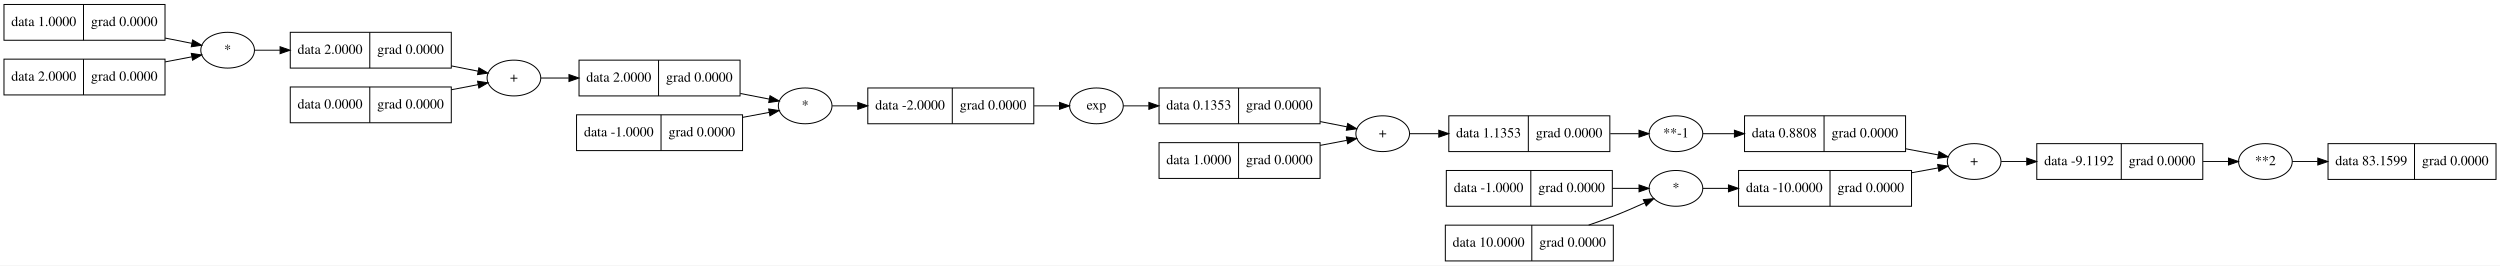
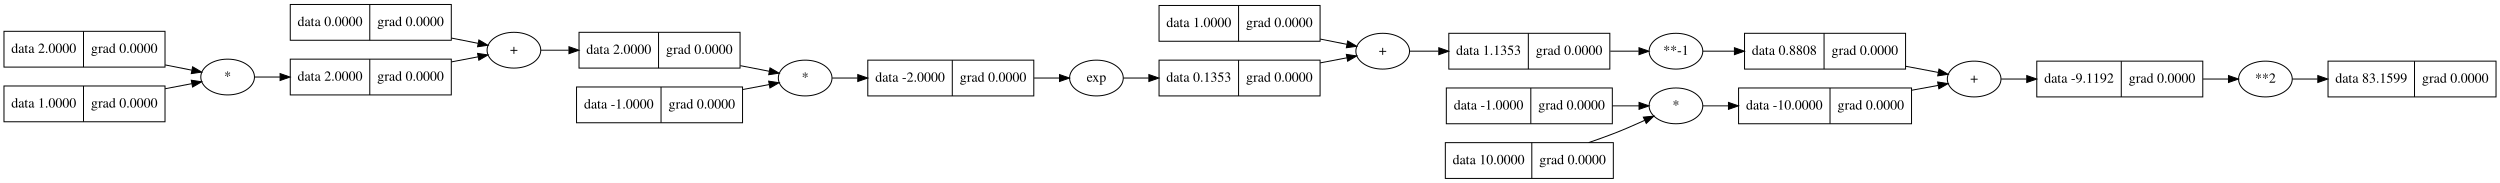
- <svg xmlns="http://www.w3.org/2000/svg" width="2515pt" height="267pt" viewBox="0.00 0.00 2515.00 267.00">
-   <g id="graph0" class="graph" transform="scale(1 1) rotate(0) translate(4 263)">
-     <polygon fill="white" stroke="transparent" points="-4,4 -4,-263 2511,-263 2511,4 -4,4" />
+ <svg xmlns="http://www.w3.org/2000/svg" width="2515pt" height="184pt" viewBox="0.00 0.00 2515.00 184.00">
+   <g id="graph0" class="graph" transform="scale(1 1) rotate(0) translate(4 180)">
+     <polygon fill="white" stroke="transparent" points="-4,4 -4,-180 2511,-180 2511,4 -4,4" />
    <g id="node1" class="node">
-       <polygon fill="none" stroke="black" points="0,-222.5 0,-258.5 162,-258.5 162,-222.5 0,-222.5" />
-       <text text-anchor="middle" x="40" y="-236.8" font-family="Times,serif" font-size="14.00">data 1.0000</text>
-       <polyline fill="none" stroke="black" points="80,-222.5 80,-258.5 " />
-       <text text-anchor="middle" x="121" y="-236.8" font-family="Times,serif" font-size="14.00">grad 0.0000</text>
-     </g>
-     <g id="node17" class="node">
-       <ellipse fill="none" stroke="black" cx="225" cy="-212.5" rx="27" ry="18" />
-       <text text-anchor="middle" x="225" y="-208.8" font-family="Times,serif" font-size="14.00">*</text>
-     </g>
-     <g id="edge17" class="edge">
-       <path fill="none" stroke="black" d="M162.13,-224.7C171.51,-222.85 180.67,-221.04 188.94,-219.41" />
-       <polygon fill="black" stroke="black" points="189.77,-222.82 198.9,-217.45 188.42,-215.95 189.77,-222.82" />
+       <polygon fill="none" stroke="black" points="1745,-55.5 1745,-91.5 1919,-91.5 1919,-55.5 1745,-55.5" />
+       <text text-anchor="middle" x="1791" y="-69.8" font-family="Times,serif" font-size="14.00">data -10.0000</text>
+       <polyline fill="none" stroke="black" points="1837,-55.5 1837,-91.5 " />
+       <text text-anchor="middle" x="1878" y="-69.8" font-family="Times,serif" font-size="14.00">grad 0.0000</text>
+     </g>
+     <g id="node19" class="node">
+       <ellipse fill="none" stroke="black" cx="1982" cy="-100.5" rx="27" ry="18" />
+       <text text-anchor="middle" x="1982" y="-96.8" font-family="Times,serif" font-size="14.00">+</text>
+     </g>
+     <g id="edge14" class="edge">
+       <path fill="none" stroke="black" d="M1919.09,-89.21C1928.48,-90.92 1937.6,-92.58 1945.83,-94.08" />
+       <polygon fill="black" stroke="black" points="1945.27,-97.54 1955.73,-95.89 1946.52,-90.65 1945.27,-97.54" />
    </g>
    <g id="node2" class="node">
-       <polygon fill="none" stroke="black" points="576,-111.5 576,-147.5 743,-147.5 743,-111.5 576,-111.5" />
-       <text text-anchor="middle" x="618.5" y="-125.8" font-family="Times,serif" font-size="14.00">data -1.0000</text>
-       <polyline fill="none" stroke="black" points="661,-111.5 661,-147.5 " />
-       <text text-anchor="middle" x="702" y="-125.8" font-family="Times,serif" font-size="14.00">grad 0.0000</text>
+       <ellipse fill="none" stroke="black" cx="1682" cy="-73.5" rx="27" ry="18" />
+       <text text-anchor="middle" x="1682" y="-69.8" font-family="Times,serif" font-size="14.00">*</text>
+     </g>
+     <g id="edge1" class="edge">
+       <path fill="none" stroke="black" d="M1709.12,-73.5C1716.68,-73.5 1725.4,-73.5 1734.64,-73.5" />
+       <polygon fill="black" stroke="black" points="1734.83,-77 1744.83,-73.5 1734.83,-70 1734.83,-77" />
+     </g>
+     <g id="node3" class="node">
+       <polygon fill="none" stroke="black" points="1751,-110.5 1751,-146.5 1913,-146.5 1913,-110.5 1751,-110.5" />
+       <text text-anchor="middle" x="1791" y="-124.8" font-family="Times,serif" font-size="14.00">data 0.8808</text>
+       <polyline fill="none" stroke="black" points="1831,-110.5 1831,-146.5 " />
+       <text text-anchor="middle" x="1872" y="-124.8" font-family="Times,serif" font-size="14.00">grad 0.0000</text>
+     </g>
+     <g id="edge11" class="edge">
+       <path fill="none" stroke="black" d="M1913.06,-113.35C1924.59,-111.17 1935.92,-109.03 1945.92,-107.14" />
+       <polygon fill="black" stroke="black" points="1946.64,-110.56 1955.82,-105.26 1945.34,-103.68 1946.64,-110.56" />
+     </g>
+     <g id="node4" class="node">
+       <ellipse fill="none" stroke="black" cx="1682" cy="-128.5" rx="27" ry="18" />
+       <text text-anchor="middle" x="1682" y="-124.8" font-family="Times,serif" font-size="14.00">**-1</text>
+     </g>
+     <g id="edge2" class="edge">
+       <path fill="none" stroke="black" d="M1709.12,-128.5C1718.3,-128.5 1729.2,-128.5 1740.65,-128.5" />
+       <polygon fill="black" stroke="black" points="1740.82,-132 1750.82,-128.5 1740.82,-125 1740.82,-132" />
+     </g>
+     <g id="node5" class="node">
+       <polygon fill="none" stroke="black" points="578.5,-111.5 578.5,-147.5 740.5,-147.5 740.5,-111.5 578.5,-111.5" />
+       <text text-anchor="middle" x="618.5" y="-125.8" font-family="Times,serif" font-size="14.00">data 2.0000</text>
+       <polyline fill="none" stroke="black" points="658.5,-111.5 658.5,-147.5 " />
+       <text text-anchor="middle" x="699.5" y="-125.8" font-family="Times,serif" font-size="14.00">grad 0.0000</text>
    </g>
    <g id="node23" class="node">
-       <ellipse fill="none" stroke="black" cx="806" cy="-156.5" rx="27" ry="18" />
-       <text text-anchor="middle" x="806" y="-152.8" font-family="Times,serif" font-size="14.00">*</text>
-     </g>
-     <g id="edge20" class="edge">
-       <path fill="none" stroke="black" d="M743.3,-144.97C752.61,-146.71 761.68,-148.41 769.88,-149.94" />
-       <polygon fill="black" stroke="black" points="769.27,-153.38 779.75,-151.78 770.56,-146.5 769.27,-153.38" />
-     </g>
-     <g id="node3" class="node">
+       <ellipse fill="none" stroke="black" cx="806" cy="-101.5" rx="27" ry="18" />
+       <text text-anchor="middle" x="806" y="-97.8" font-family="Times,serif" font-size="14.00">*</text>
+     </g>
+     <g id="edge15" class="edge">
+       <path fill="none" stroke="black" d="M740.78,-113.94C750.96,-111.97 760.92,-110.04 769.85,-108.31" />
+       <polygon fill="black" stroke="black" points="770.65,-111.72 779.8,-106.38 769.32,-104.85 770.65,-111.72" />
+     </g>
+     <g id="node6" class="node">
+       <ellipse fill="none" stroke="black" cx="513" cy="-129.5" rx="27" ry="18" />
+       <text text-anchor="middle" x="513" y="-125.8" font-family="Times,serif" font-size="14.00">+</text>
+     </g>
+     <g id="edge3" class="edge">
+       <path fill="none" stroke="black" d="M540.17,-129.5C548.4,-129.5 558.01,-129.5 568.12,-129.5" />
+       <polygon fill="black" stroke="black" points="568.37,-133 578.37,-129.5 568.37,-126 568.37,-133" />
+     </g>
+     <g id="node7" class="node">
+       <polygon fill="none" stroke="black" points="288,-139.5 288,-175.5 450,-175.5 450,-139.5 288,-139.5" />
+       <text text-anchor="middle" x="328" y="-153.8" font-family="Times,serif" font-size="14.00">data 0.0000</text>
+       <polyline fill="none" stroke="black" points="368,-139.5 368,-175.5 " />
+       <text text-anchor="middle" x="409" y="-153.8" font-family="Times,serif" font-size="14.00">grad 0.0000</text>
+     </g>
+     <g id="edge24" class="edge">
+       <path fill="none" stroke="black" d="M450.13,-141.7C459.51,-139.85 468.67,-138.04 476.94,-136.41" />
+       <polygon fill="black" stroke="black" points="477.77,-139.82 486.9,-134.45 476.42,-132.95 477.77,-139.82" />
+     </g>
+     <g id="node8" class="node">
+       <polygon fill="none" stroke="black" points="1162,-138.5 1162,-174.5 1324,-174.5 1324,-138.5 1162,-138.5" />
+       <text text-anchor="middle" x="1202" y="-152.8" font-family="Times,serif" font-size="14.00">data 1.0000</text>
+       <polyline fill="none" stroke="black" points="1242,-138.5 1242,-174.5 " />
+       <text text-anchor="middle" x="1283" y="-152.8" font-family="Times,serif" font-size="14.00">grad 0.0000</text>
+     </g>
+     <g id="node12" class="node">
+       <ellipse fill="none" stroke="black" cx="1387" cy="-128.5" rx="27" ry="18" />
+       <text text-anchor="middle" x="1387" y="-124.8" font-family="Times,serif" font-size="14.00">+</text>
+     </g>
+     <g id="edge10" class="edge">
+       <path fill="none" stroke="black" d="M1324.13,-140.7C1333.51,-138.85 1342.67,-137.04 1350.94,-135.41" />
+       <polygon fill="black" stroke="black" points="1351.77,-138.82 1360.9,-133.45 1350.42,-131.95 1351.77,-138.82" />
+     </g>
+     <g id="node9" class="node">
      <polygon fill="none" stroke="black" points="1451,-55.5 1451,-91.5 1618,-91.5 1618,-55.5 1451,-55.5" />
      <text text-anchor="middle" x="1493.5" y="-69.8" font-family="Times,serif" font-size="14.00">data -1.0000</text>
      <polyline fill="none" stroke="black" points="1536,-55.5 1536,-91.5 " />
      <text text-anchor="middle" x="1577" y="-69.8" font-family="Times,serif" font-size="14.00">grad 0.0000</text>
    </g>
-     <g id="node7" class="node">
-       <ellipse fill="none" stroke="black" cx="1682" cy="-73.5" rx="27" ry="18" />
-       <text text-anchor="middle" x="1682" y="-69.8" font-family="Times,serif" font-size="14.00">*</text>
-     </g>
-     <g id="edge11" class="edge">
+     <g id="edge17" class="edge">
      <path fill="none" stroke="black" d="M1618.03,-73.5C1627.41,-73.5 1636.57,-73.5 1644.87,-73.5" />
      <polygon fill="black" stroke="black" points="1644.87,-77 1654.87,-73.5 1644.87,-70 1644.87,-77" />
    </g>
-     <g id="node4" class="node">
+     <g id="node10" class="node">
+       <polygon fill="none" stroke="black" points="1450,-0.5 1450,-36.5 1619,-36.5 1619,-0.5 1450,-0.5" />
+       <text text-anchor="middle" x="1493.5" y="-14.8" font-family="Times,serif" font-size="14.00">data 10.0000</text>
+       <polyline fill="none" stroke="black" points="1537,-0.5 1537,-36.5 " />
+       <text text-anchor="middle" x="1578" y="-14.8" font-family="Times,serif" font-size="14.00">grad 0.0000</text>
+     </g>
+     <g id="edge20" class="edge">
+       <path fill="none" stroke="black" d="M1594.19,-36.56C1602.57,-39.41 1611.04,-42.43 1619,-45.5 1629.44,-49.53 1640.64,-54.41 1650.61,-58.96" />
+       <polygon fill="black" stroke="black" points="1649.18,-62.16 1659.73,-63.19 1652.13,-55.81 1649.18,-62.16" />
+     </g>
+     <g id="node11" class="node">
+       <polygon fill="none" stroke="black" points="1453.5,-110.5 1453.5,-146.5 1615.5,-146.5 1615.5,-110.5 1453.5,-110.5" />
+       <text text-anchor="middle" x="1493.5" y="-124.8" font-family="Times,serif" font-size="14.00">data 1.1353</text>
+       <polyline fill="none" stroke="black" points="1533.5,-110.5 1533.5,-146.5 " />
+       <text text-anchor="middle" x="1574.5" y="-124.8" font-family="Times,serif" font-size="14.00">grad 0.0000</text>
+     </g>
+     <g id="edge12" class="edge">
+       <path fill="none" stroke="black" d="M1615.91,-128.5C1625.91,-128.5 1635.71,-128.5 1644.56,-128.5" />
+       <polygon fill="black" stroke="black" points="1644.81,-132 1654.81,-128.5 1644.81,-125 1644.81,-132" />
+     </g>
+     <g id="edge4" class="edge">
+       <path fill="none" stroke="black" d="M1414.01,-128.5C1422.56,-128.5 1432.6,-128.5 1443.17,-128.5" />
+       <polygon fill="black" stroke="black" points="1443.43,-132 1453.43,-128.5 1443.43,-125 1443.43,-132" />
+     </g>
+     <g id="node13" class="node">
+       <polygon fill="none" stroke="black" points="0,-112.5 0,-148.5 162,-148.5 162,-112.5 0,-112.5" />
+       <text text-anchor="middle" x="40" y="-126.8" font-family="Times,serif" font-size="14.00">data 2.0000</text>
+       <polyline fill="none" stroke="black" points="80,-112.5 80,-148.5 " />
+       <text text-anchor="middle" x="121" y="-126.8" font-family="Times,serif" font-size="14.00">grad 0.0000</text>
+     </g>
+     <g id="node16" class="node">
+       <ellipse fill="none" stroke="black" cx="225" cy="-102.5" rx="27" ry="18" />
+       <text text-anchor="middle" x="225" y="-98.8" font-family="Times,serif" font-size="14.00">*</text>
+     </g>
+     <g id="edge18" class="edge">
+       <path fill="none" stroke="black" d="M162.13,-114.7C171.51,-112.85 180.67,-111.04 188.94,-109.41" />
+       <polygon fill="black" stroke="black" points="189.77,-112.82 198.9,-107.45 188.42,-105.95 189.77,-112.82" />
+     </g>
+     <g id="node14" class="node">
+       <polygon fill="none" stroke="black" points="576,-56.5 576,-92.5 743,-92.5 743,-56.5 576,-56.5" />
+       <text text-anchor="middle" x="618.5" y="-70.8" font-family="Times,serif" font-size="14.00">data -1.0000</text>
+       <polyline fill="none" stroke="black" points="661,-56.5 661,-92.5 " />
+       <text text-anchor="middle" x="702" y="-70.8" font-family="Times,serif" font-size="14.00">grad 0.0000</text>
+     </g>
+     <g id="edge13" class="edge">
+       <path fill="none" stroke="black" d="M743.3,-89.97C752.61,-91.71 761.68,-93.41 769.88,-94.94" />
+       <polygon fill="black" stroke="black" points="769.27,-98.38 779.75,-96.78 770.56,-91.5 769.27,-98.38" />
+     </g>
+     <g id="node15" class="node">
+       <polygon fill="none" stroke="black" points="288,-84.5 288,-120.5 450,-120.5 450,-84.5 288,-84.5" />
+       <text text-anchor="middle" x="328" y="-98.8" font-family="Times,serif" font-size="14.00">data 2.0000</text>
+       <polyline fill="none" stroke="black" points="368,-84.5 368,-120.5 " />
+       <text text-anchor="middle" x="409" y="-98.8" font-family="Times,serif" font-size="14.00">grad 0.0000</text>
+     </g>
+     <g id="edge16" class="edge">
+       <path fill="none" stroke="black" d="M450.13,-117.74C459.51,-119.52 468.67,-121.26 476.94,-122.83" />
+       <polygon fill="black" stroke="black" points="476.43,-126.3 486.9,-124.73 477.73,-119.42 476.43,-126.3" />
+     </g>
+     <g id="edge5" class="edge">
+       <path fill="none" stroke="black" d="M252.04,-102.5C259.63,-102.5 268.38,-102.5 277.6,-102.5" />
+       <polygon fill="black" stroke="black" points="277.76,-106 287.76,-102.5 277.76,-99 277.76,-106" />
+     </g>
+     <g id="node17" class="node">
+       <polygon fill="none" stroke="black" points="0,-57.5 0,-93.5 162,-93.5 162,-57.5 0,-57.5" />
+       <text text-anchor="middle" x="40" y="-71.8" font-family="Times,serif" font-size="14.00">data 1.0000</text>
+       <polyline fill="none" stroke="black" points="80,-57.5 80,-93.5 " />
+       <text text-anchor="middle" x="121" y="-71.8" font-family="Times,serif" font-size="14.00">grad 0.0000</text>
+     </g>
+     <g id="edge21" class="edge">
+       <path fill="none" stroke="black" d="M162.13,-90.74C171.51,-92.52 180.67,-94.26 188.94,-95.83" />
+       <polygon fill="black" stroke="black" points="188.43,-99.3 198.9,-97.73 189.73,-92.42 188.43,-99.3" />
+     </g>
+     <g id="node18" class="node">
+       <polygon fill="none" stroke="black" points="2045,-82.5 2045,-118.5 2212,-118.5 2212,-82.5 2045,-82.5" />
+       <text text-anchor="middle" x="2087.5" y="-96.8" font-family="Times,serif" font-size="14.00">data -9.1192</text>
+       <polyline fill="none" stroke="black" points="2130,-82.5 2130,-118.5 " />
+       <text text-anchor="middle" x="2171" y="-96.8" font-family="Times,serif" font-size="14.00">grad 0.0000</text>
+     </g>
+     <g id="node25" class="node">
+       <ellipse fill="none" stroke="black" cx="2275" cy="-100.5" rx="27" ry="18" />
+       <text text-anchor="middle" x="2275" y="-96.8" font-family="Times,serif" font-size="14.00">**2</text>
+     </g>
+     <g id="edge19" class="edge">
+       <path fill="none" stroke="black" d="M2212.3,-100.5C2221.14,-100.5 2229.77,-100.5 2237.64,-100.5" />
+       <polygon fill="black" stroke="black" points="2237.85,-104 2247.85,-100.5 2237.85,-97 2237.85,-104" />
+     </g>
+     <g id="edge6" class="edge">
+       <path fill="none" stroke="black" d="M2009.17,-100.5C2016.75,-100.5 2025.5,-100.5 2034.74,-100.5" />
+       <polygon fill="black" stroke="black" points="2034.92,-104 2044.92,-100.5 2034.92,-97 2034.92,-104" />
+     </g>
+     <g id="node20" class="node">
+       <polygon fill="none" stroke="black" points="1162,-83.5 1162,-119.5 1324,-119.5 1324,-83.5 1162,-83.5" />
+       <text text-anchor="middle" x="1202" y="-97.8" font-family="Times,serif" font-size="14.00">data 0.1353</text>
+       <polyline fill="none" stroke="black" points="1242,-83.5 1242,-119.5 " />
+       <text text-anchor="middle" x="1283" y="-97.8" font-family="Times,serif" font-size="14.00">grad 0.0000</text>
+     </g>
+     <g id="edge23" class="edge">
+       <path fill="none" stroke="black" d="M1324.13,-116.74C1333.51,-118.52 1342.67,-120.26 1350.94,-121.83" />
+       <polygon fill="black" stroke="black" points="1350.43,-125.3 1360.9,-123.73 1351.73,-118.42 1350.43,-125.3" />
+     </g>
+     <g id="node21" class="node">
+       <ellipse fill="none" stroke="black" cx="1099" cy="-101.5" rx="27" ry="18" />
+       <text text-anchor="middle" x="1099" y="-97.8" font-family="Times,serif" font-size="14.00">exp</text>
+     </g>
+     <g id="edge7" class="edge">
+       <path fill="none" stroke="black" d="M1126.04,-101.5C1133.63,-101.5 1142.38,-101.5 1151.6,-101.5" />
+       <polygon fill="black" stroke="black" points="1151.76,-105 1161.76,-101.5 1151.76,-98 1151.76,-105" />
+     </g>
+     <g id="node22" class="node">
+       <polygon fill="none" stroke="black" points="869,-83.5 869,-119.5 1036,-119.5 1036,-83.5 869,-83.5" />
+       <text text-anchor="middle" x="911.5" y="-97.8" font-family="Times,serif" font-size="14.00">data -2.0000</text>
+       <polyline fill="none" stroke="black" points="954,-83.5 954,-119.5 " />
+       <text text-anchor="middle" x="995" y="-97.8" font-family="Times,serif" font-size="14.00">grad 0.0000</text>
+     </g>
+     <g id="edge22" class="edge">
+       <path fill="none" stroke="black" d="M1036.3,-101.5C1045.14,-101.5 1053.77,-101.5 1061.64,-101.5" />
+       <polygon fill="black" stroke="black" points="1061.85,-105 1071.85,-101.5 1061.85,-98 1061.85,-105" />
+     </g>
+     <g id="edge8" class="edge">
+       <path fill="none" stroke="black" d="M833.17,-101.5C840.75,-101.5 849.5,-101.5 858.74,-101.5" />
+       <polygon fill="black" stroke="black" points="858.92,-105 868.92,-101.5 858.92,-98 858.92,-105" />
+     </g>
+     <g id="node24" class="node">
      <polygon fill="none" stroke="black" points="2338,-82.5 2338,-118.5 2507,-118.5 2507,-82.5 2338,-82.5" />
      <text text-anchor="middle" x="2381.5" y="-96.8" font-family="Times,serif" font-size="14.00">data 83.1599</text>
      <polyline fill="none" stroke="black" points="2425,-82.5 2425,-118.5 " />
      <text text-anchor="middle" x="2466" y="-96.8" font-family="Times,serif" font-size="14.00">grad 0.0000</text>
    </g>
-     <g id="node5" class="node">
-       <ellipse fill="none" stroke="black" cx="2275" cy="-100.5" rx="27" ry="18" />
-       <text text-anchor="middle" x="2275" y="-96.8" font-family="Times,serif" font-size="14.00">**2</text>
-     </g>
-     <g id="edge1" class="edge">
+     <g id="edge9" class="edge">
      <path fill="none" stroke="black" d="M2302.01,-100.5C2309.58,-100.5 2318.31,-100.5 2327.54,-100.5" />
      <polygon fill="black" stroke="black" points="2327.72,-104 2337.72,-100.5 2327.72,-97 2327.72,-104" />
    </g>
-     <g id="node6" class="node">
-       <polygon fill="none" stroke="black" points="1745,-55.5 1745,-91.5 1919,-91.5 1919,-55.5 1745,-55.5" />
-       <text text-anchor="middle" x="1791" y="-69.8" font-family="Times,serif" font-size="14.00">data -10.0000</text>
-       <polyline fill="none" stroke="black" points="1837,-55.5 1837,-91.5 " />
-       <text text-anchor="middle" x="1878" y="-69.8" font-family="Times,serif" font-size="14.00">grad 0.0000</text>
-     </g>
-     <g id="node25" class="node">
-       <ellipse fill="none" stroke="black" cx="1982" cy="-100.5" rx="27" ry="18" />
-       <text text-anchor="middle" x="1982" y="-96.8" font-family="Times,serif" font-size="14.00">+</text>
-     </g>
-     <g id="edge13" class="edge">
-       <path fill="none" stroke="black" d="M1919.09,-89.21C1928.48,-90.92 1937.6,-92.58 1945.83,-94.08" />
-       <polygon fill="black" stroke="black" points="1945.27,-97.54 1955.73,-95.89 1946.52,-90.65 1945.27,-97.54" />
-     </g>
-     <g id="edge2" class="edge">
-       <path fill="none" stroke="black" d="M1709.12,-73.5C1716.68,-73.5 1725.4,-73.5 1734.64,-73.5" />
-       <polygon fill="black" stroke="black" points="1734.83,-77 1744.83,-73.5 1734.83,-70 1734.83,-77" />
-     </g>
-     <g id="node8" class="node">
-       <polygon fill="none" stroke="black" points="1453.5,-110.5 1453.5,-146.5 1615.5,-146.5 1615.5,-110.5 1453.5,-110.5" />
-       <text text-anchor="middle" x="1493.5" y="-124.8" font-family="Times,serif" font-size="14.00">data 1.1353</text>
-       <polyline fill="none" stroke="black" points="1533.5,-110.5 1533.5,-146.5 " />
-       <text text-anchor="middle" x="1574.5" y="-124.8" font-family="Times,serif" font-size="14.00">grad 0.0000</text>
-     </g>
-     <g id="node19" class="node">
-       <ellipse fill="none" stroke="black" cx="1682" cy="-128.5" rx="27" ry="18" />
-       <text text-anchor="middle" x="1682" y="-124.8" font-family="Times,serif" font-size="14.00">**-1</text>
-     </g>
-     <g id="edge23" class="edge">
-       <path fill="none" stroke="black" d="M1615.91,-128.5C1625.91,-128.5 1635.71,-128.5 1644.56,-128.5" />
-       <polygon fill="black" stroke="black" points="1644.81,-132 1654.81,-128.5 1644.81,-125 1644.81,-132" />
-     </g>
-     <g id="node9" class="node">
-       <ellipse fill="none" stroke="black" cx="1387" cy="-128.5" rx="27" ry="18" />
-       <text text-anchor="middle" x="1387" y="-124.8" font-family="Times,serif" font-size="14.00">+</text>
-     </g>
-     <g id="edge3" class="edge">
-       <path fill="none" stroke="black" d="M1414.01,-128.5C1422.56,-128.5 1432.6,-128.5 1443.17,-128.5" />
-       <polygon fill="black" stroke="black" points="1443.43,-132 1453.43,-128.5 1443.43,-125 1443.43,-132" />
-     </g>
-     <g id="node10" class="node">
-       <polygon fill="none" stroke="black" points="1162,-83.5 1162,-119.5 1324,-119.5 1324,-83.5 1162,-83.5" />
-       <text text-anchor="middle" x="1202" y="-97.8" font-family="Times,serif" font-size="14.00">data 1.0000</text>
-       <polyline fill="none" stroke="black" points="1242,-83.5 1242,-119.5 " />
-       <text text-anchor="middle" x="1283" y="-97.8" font-family="Times,serif" font-size="14.00">grad 0.0000</text>
-     </g>
-     <g id="edge12" class="edge">
-       <path fill="none" stroke="black" d="M1324.13,-116.74C1333.51,-118.52 1342.67,-120.26 1350.94,-121.83" />
-       <polygon fill="black" stroke="black" points="1350.43,-125.3 1360.9,-123.73 1351.73,-118.42 1350.43,-125.3" />
-     </g>
-     <g id="node11" class="node">
-       <polygon fill="none" stroke="black" points="1450,-0.5 1450,-36.5 1619,-36.5 1619,-0.5 1450,-0.5" />
-       <text text-anchor="middle" x="1493.5" y="-14.8" font-family="Times,serif" font-size="14.00">data 10.0000</text>
-       <polyline fill="none" stroke="black" points="1537,-0.5 1537,-36.5 " />
-       <text text-anchor="middle" x="1578" y="-14.8" font-family="Times,serif" font-size="14.00">grad 0.0000</text>
-     </g>
-     <g id="edge24" class="edge">
-       <path fill="none" stroke="black" d="M1594.19,-36.56C1602.57,-39.41 1611.04,-42.43 1619,-45.5 1629.44,-49.53 1640.64,-54.41 1650.61,-58.96" />
-       <polygon fill="black" stroke="black" points="1649.18,-62.16 1659.73,-63.19 1652.13,-55.81 1649.18,-62.16" />
-     </g>
-     <g id="node12" class="node">
-       <polygon fill="none" stroke="black" points="1162,-138.5 1162,-174.5 1324,-174.5 1324,-138.5 1162,-138.5" />
-       <text text-anchor="middle" x="1202" y="-152.8" font-family="Times,serif" font-size="14.00">data 0.1353</text>
-       <polyline fill="none" stroke="black" points="1242,-138.5 1242,-174.5 " />
-       <text text-anchor="middle" x="1283" y="-152.8" font-family="Times,serif" font-size="14.00">grad 0.0000</text>
-     </g>
-     <g id="edge14" class="edge">
-       <path fill="none" stroke="black" d="M1324.13,-140.7C1333.51,-138.85 1342.67,-137.04 1350.94,-135.41" />
-       <polygon fill="black" stroke="black" points="1351.77,-138.82 1360.9,-133.45 1350.42,-131.95 1351.77,-138.82" />
-     </g>
-     <g id="node13" class="node">
-       <ellipse fill="none" stroke="black" cx="1099" cy="-156.5" rx="27" ry="18" />
-       <text text-anchor="middle" x="1099" y="-152.8" font-family="Times,serif" font-size="14.00">exp</text>
-     </g>
-     <g id="edge4" class="edge">
-       <path fill="none" stroke="black" d="M1126.04,-156.5C1133.63,-156.5 1142.38,-156.5 1151.6,-156.5" />
-       <polygon fill="black" stroke="black" points="1151.76,-160 1161.76,-156.5 1151.76,-153 1151.76,-160" />
-     </g>
-     <g id="node14" class="node">
-       <polygon fill="none" stroke="black" points="578.5,-166.5 578.5,-202.5 740.5,-202.5 740.5,-166.5 578.5,-166.5" />
-       <text text-anchor="middle" x="618.5" y="-180.8" font-family="Times,serif" font-size="14.00">data 2.0000</text>
-       <polyline fill="none" stroke="black" points="658.5,-166.5 658.5,-202.5 " />
-       <text text-anchor="middle" x="699.5" y="-180.8" font-family="Times,serif" font-size="14.00">grad 0.0000</text>
-     </g>
-     <g id="edge21" class="edge">
-       <path fill="none" stroke="black" d="M740.78,-168.94C750.96,-166.97 760.92,-165.04 769.85,-163.31" />
-       <polygon fill="black" stroke="black" points="770.65,-166.72 779.8,-161.38 769.32,-159.85 770.65,-166.72" />
-     </g>
-     <g id="node15" class="node">
-       <ellipse fill="none" stroke="black" cx="513" cy="-184.5" rx="27" ry="18" />
-       <text text-anchor="middle" x="513" y="-180.8" font-family="Times,serif" font-size="14.00">+</text>
-     </g>
-     <g id="edge5" class="edge">
-       <path fill="none" stroke="black" d="M540.17,-184.5C548.4,-184.5 558.01,-184.5 568.12,-184.5" />
-       <polygon fill="black" stroke="black" points="568.37,-188 578.37,-184.5 568.37,-181 568.37,-188" />
-     </g>
-     <g id="node16" class="node">
-       <polygon fill="none" stroke="black" points="288,-194.5 288,-230.5 450,-230.5 450,-194.5 288,-194.5" />
-       <text text-anchor="middle" x="328" y="-208.8" font-family="Times,serif" font-size="14.00">data 2.0000</text>
-       <polyline fill="none" stroke="black" points="368,-194.5 368,-230.5 " />
-       <text text-anchor="middle" x="409" y="-208.8" font-family="Times,serif" font-size="14.00">grad 0.0000</text>
-     </g>
-     <g id="edge22" class="edge">
-       <path fill="none" stroke="black" d="M450.13,-196.7C459.51,-194.85 468.67,-193.04 476.94,-191.41" />
-       <polygon fill="black" stroke="black" points="477.77,-194.82 486.9,-189.45 476.42,-187.95 477.77,-194.82" />
-     </g>
-     <g id="edge6" class="edge">
-       <path fill="none" stroke="black" d="M252.04,-212.5C259.63,-212.5 268.38,-212.5 277.6,-212.5" />
-       <polygon fill="black" stroke="black" points="277.76,-216 287.76,-212.5 277.76,-209 277.76,-216" />
-     </g>
-     <g id="node18" class="node">
-       <polygon fill="none" stroke="black" points="1751,-110.5 1751,-146.5 1913,-146.5 1913,-110.5 1751,-110.5" />
-       <text text-anchor="middle" x="1791" y="-124.8" font-family="Times,serif" font-size="14.00">data 0.8808</text>
-       <polyline fill="none" stroke="black" points="1831,-110.5 1831,-146.5 " />
-       <text text-anchor="middle" x="1872" y="-124.8" font-family="Times,serif" font-size="14.00">grad 0.0000</text>
-     </g>
-     <g id="edge15" class="edge">
-       <path fill="none" stroke="black" d="M1913.06,-113.35C1924.59,-111.17 1935.92,-109.03 1945.92,-107.14" />
-       <polygon fill="black" stroke="black" points="1946.64,-110.56 1955.82,-105.26 1945.34,-103.68 1946.64,-110.56" />
-     </g>
-     <g id="edge7" class="edge">
-       <path fill="none" stroke="black" d="M1709.12,-128.5C1718.3,-128.5 1729.2,-128.5 1740.65,-128.5" />
-       <polygon fill="black" stroke="black" points="1740.82,-132 1750.82,-128.5 1740.82,-125 1740.82,-132" />
-     </g>
-     <g id="node20" class="node">
-       <polygon fill="none" stroke="black" points="288,-139.5 288,-175.5 450,-175.5 450,-139.5 288,-139.5" />
-       <text text-anchor="middle" x="328" y="-153.8" font-family="Times,serif" font-size="14.00">data 0.0000</text>
-       <polyline fill="none" stroke="black" points="368,-139.5 368,-175.5 " />
-       <text text-anchor="middle" x="409" y="-153.8" font-family="Times,serif" font-size="14.00">grad 0.0000</text>
-     </g>
-     <g id="edge16" class="edge">
-       <path fill="none" stroke="black" d="M450.13,-172.74C459.51,-174.52 468.67,-176.26 476.94,-177.83" />
-       <polygon fill="black" stroke="black" points="476.43,-181.3 486.9,-179.73 477.73,-174.42 476.43,-181.3" />
-     </g>
-     <g id="node21" class="node">
-       <polygon fill="none" stroke="black" points="0,-167.5 0,-203.5 162,-203.5 162,-167.5 0,-167.5" />
-       <text text-anchor="middle" x="40" y="-181.8" font-family="Times,serif" font-size="14.00">data 2.0000</text>
-       <polyline fill="none" stroke="black" points="80,-167.5 80,-203.5 " />
-       <text text-anchor="middle" x="121" y="-181.8" font-family="Times,serif" font-size="14.00">grad 0.0000</text>
-     </g>
-     <g id="edge19" class="edge">
-       <path fill="none" stroke="black" d="M162.13,-200.74C171.51,-202.52 180.67,-204.26 188.94,-205.83" />
-       <polygon fill="black" stroke="black" points="188.43,-209.3 198.9,-207.73 189.73,-202.42 188.43,-209.3" />
-     </g>
-     <g id="node22" class="node">
-       <polygon fill="none" stroke="black" points="869,-138.5 869,-174.5 1036,-174.5 1036,-138.5 869,-138.5" />
-       <text text-anchor="middle" x="911.5" y="-152.8" font-family="Times,serif" font-size="14.00">data -2.0000</text>
-       <polyline fill="none" stroke="black" points="954,-138.5 954,-174.5 " />
-       <text text-anchor="middle" x="995" y="-152.8" font-family="Times,serif" font-size="14.00">grad 0.0000</text>
-     </g>
-     <g id="edge18" class="edge">
-       <path fill="none" stroke="black" d="M1036.3,-156.5C1045.14,-156.5 1053.77,-156.5 1061.64,-156.5" />
-       <polygon fill="black" stroke="black" points="1061.85,-160 1071.85,-156.5 1061.85,-153 1061.85,-160" />
-     </g>
-     <g id="edge8" class="edge">
-       <path fill="none" stroke="black" d="M833.17,-156.5C840.75,-156.5 849.5,-156.5 858.74,-156.5" />
-       <polygon fill="black" stroke="black" points="858.92,-160 868.92,-156.5 858.92,-153 858.92,-160" />
-     </g>
-     <g id="node24" class="node">
-       <polygon fill="none" stroke="black" points="2045,-82.5 2045,-118.5 2212,-118.5 2212,-82.5 2045,-82.5" />
-       <text text-anchor="middle" x="2087.5" y="-96.8" font-family="Times,serif" font-size="14.00">data -9.1192</text>
-       <polyline fill="none" stroke="black" points="2130,-82.5 2130,-118.5 " />
-       <text text-anchor="middle" x="2171" y="-96.8" font-family="Times,serif" font-size="14.00">grad 0.0000</text>
-     </g>
-     <g id="edge10" class="edge">
-       <path fill="none" stroke="black" d="M2212.3,-100.5C2221.14,-100.5 2229.77,-100.5 2237.64,-100.5" />
-       <polygon fill="black" stroke="black" points="2237.85,-104 2247.85,-100.5 2237.85,-97 2237.85,-104" />
-     </g>
-     <g id="edge9" class="edge">
-       <path fill="none" stroke="black" d="M2009.17,-100.5C2016.75,-100.5 2025.5,-100.5 2034.74,-100.5" />
-       <polygon fill="black" stroke="black" points="2034.92,-104 2044.92,-100.5 2034.92,-97 2034.92,-104" />
-     </g>
  </g>
</svg>
